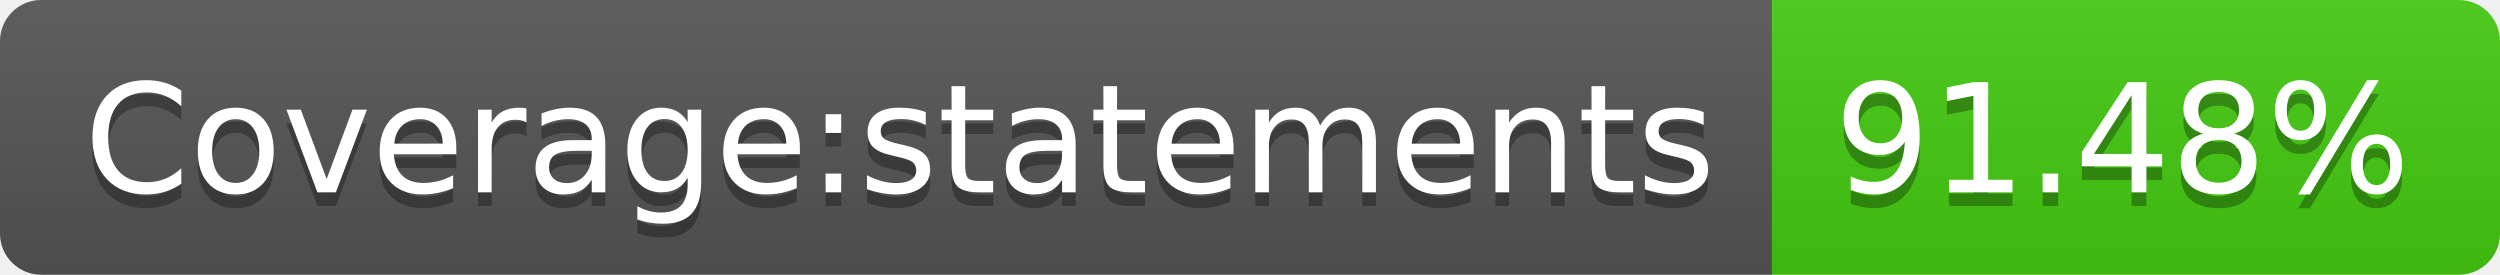
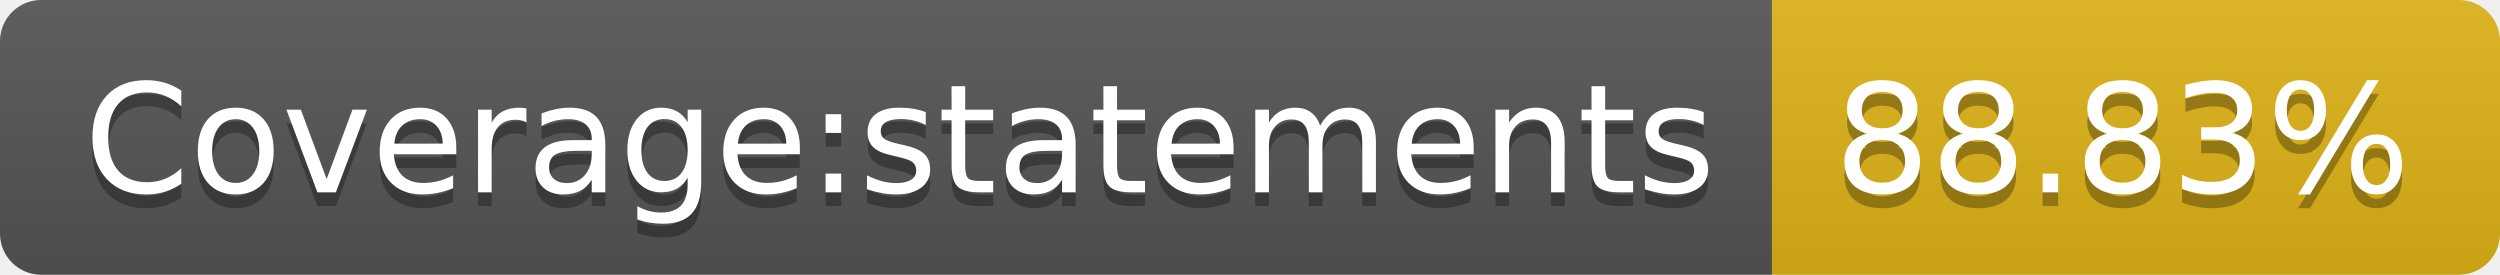
<svg xmlns="http://www.w3.org/2000/svg" width="182" height="20">
  <linearGradient id="b" x2="0" y2="100%">
    <stop offset="0" stop-color="#bbb" stop-opacity=".1" />
    <stop offset="1" stop-opacity=".1" />
  </linearGradient>
  <clipPath id="a">
    <rect width="182" height="20" rx="3" fill="#fff" />
  </clipPath>
  <g clip-path="url(#a)">
    <path fill="#555" d="M0 0h129v20H0z" />
-     <path fill="#4c1" d="M129 0h53v20H129z" />
+     <path fill="#dfb317" d="M129 0h53v20H129z" />
    <path fill="url(#b)" d="M0 0h182v20H0z" />
  </g>
  <g fill="#fff" text-anchor="middle" font-family="DejaVu Sans,Verdana,Geneva,sans-serif" font-size="110">
    <text x="655" y="150" fill="#010101" fill-opacity=".3" transform="scale(.1)" textLength="1190">Coverage:statements</text>
    <text x="655" y="140" transform="scale(.1)" textLength="1190">Coverage:statements</text>
-     <text x="1545" y="150" fill="#010101" fill-opacity=".3" transform="scale(.1)" textLength="430">91.48%</text>
-     <text x="1545" y="140" transform="scale(.1)" textLength="430">91.48%</text>
+     <text x="1545" y="150" fill="#010101" fill-opacity=".3" transform="scale(.1)" textLength="430">88.83%</text>
+     <text x="1545" y="140" transform="scale(.1)" textLength="430">88.83%</text>
  </g>
</svg>
